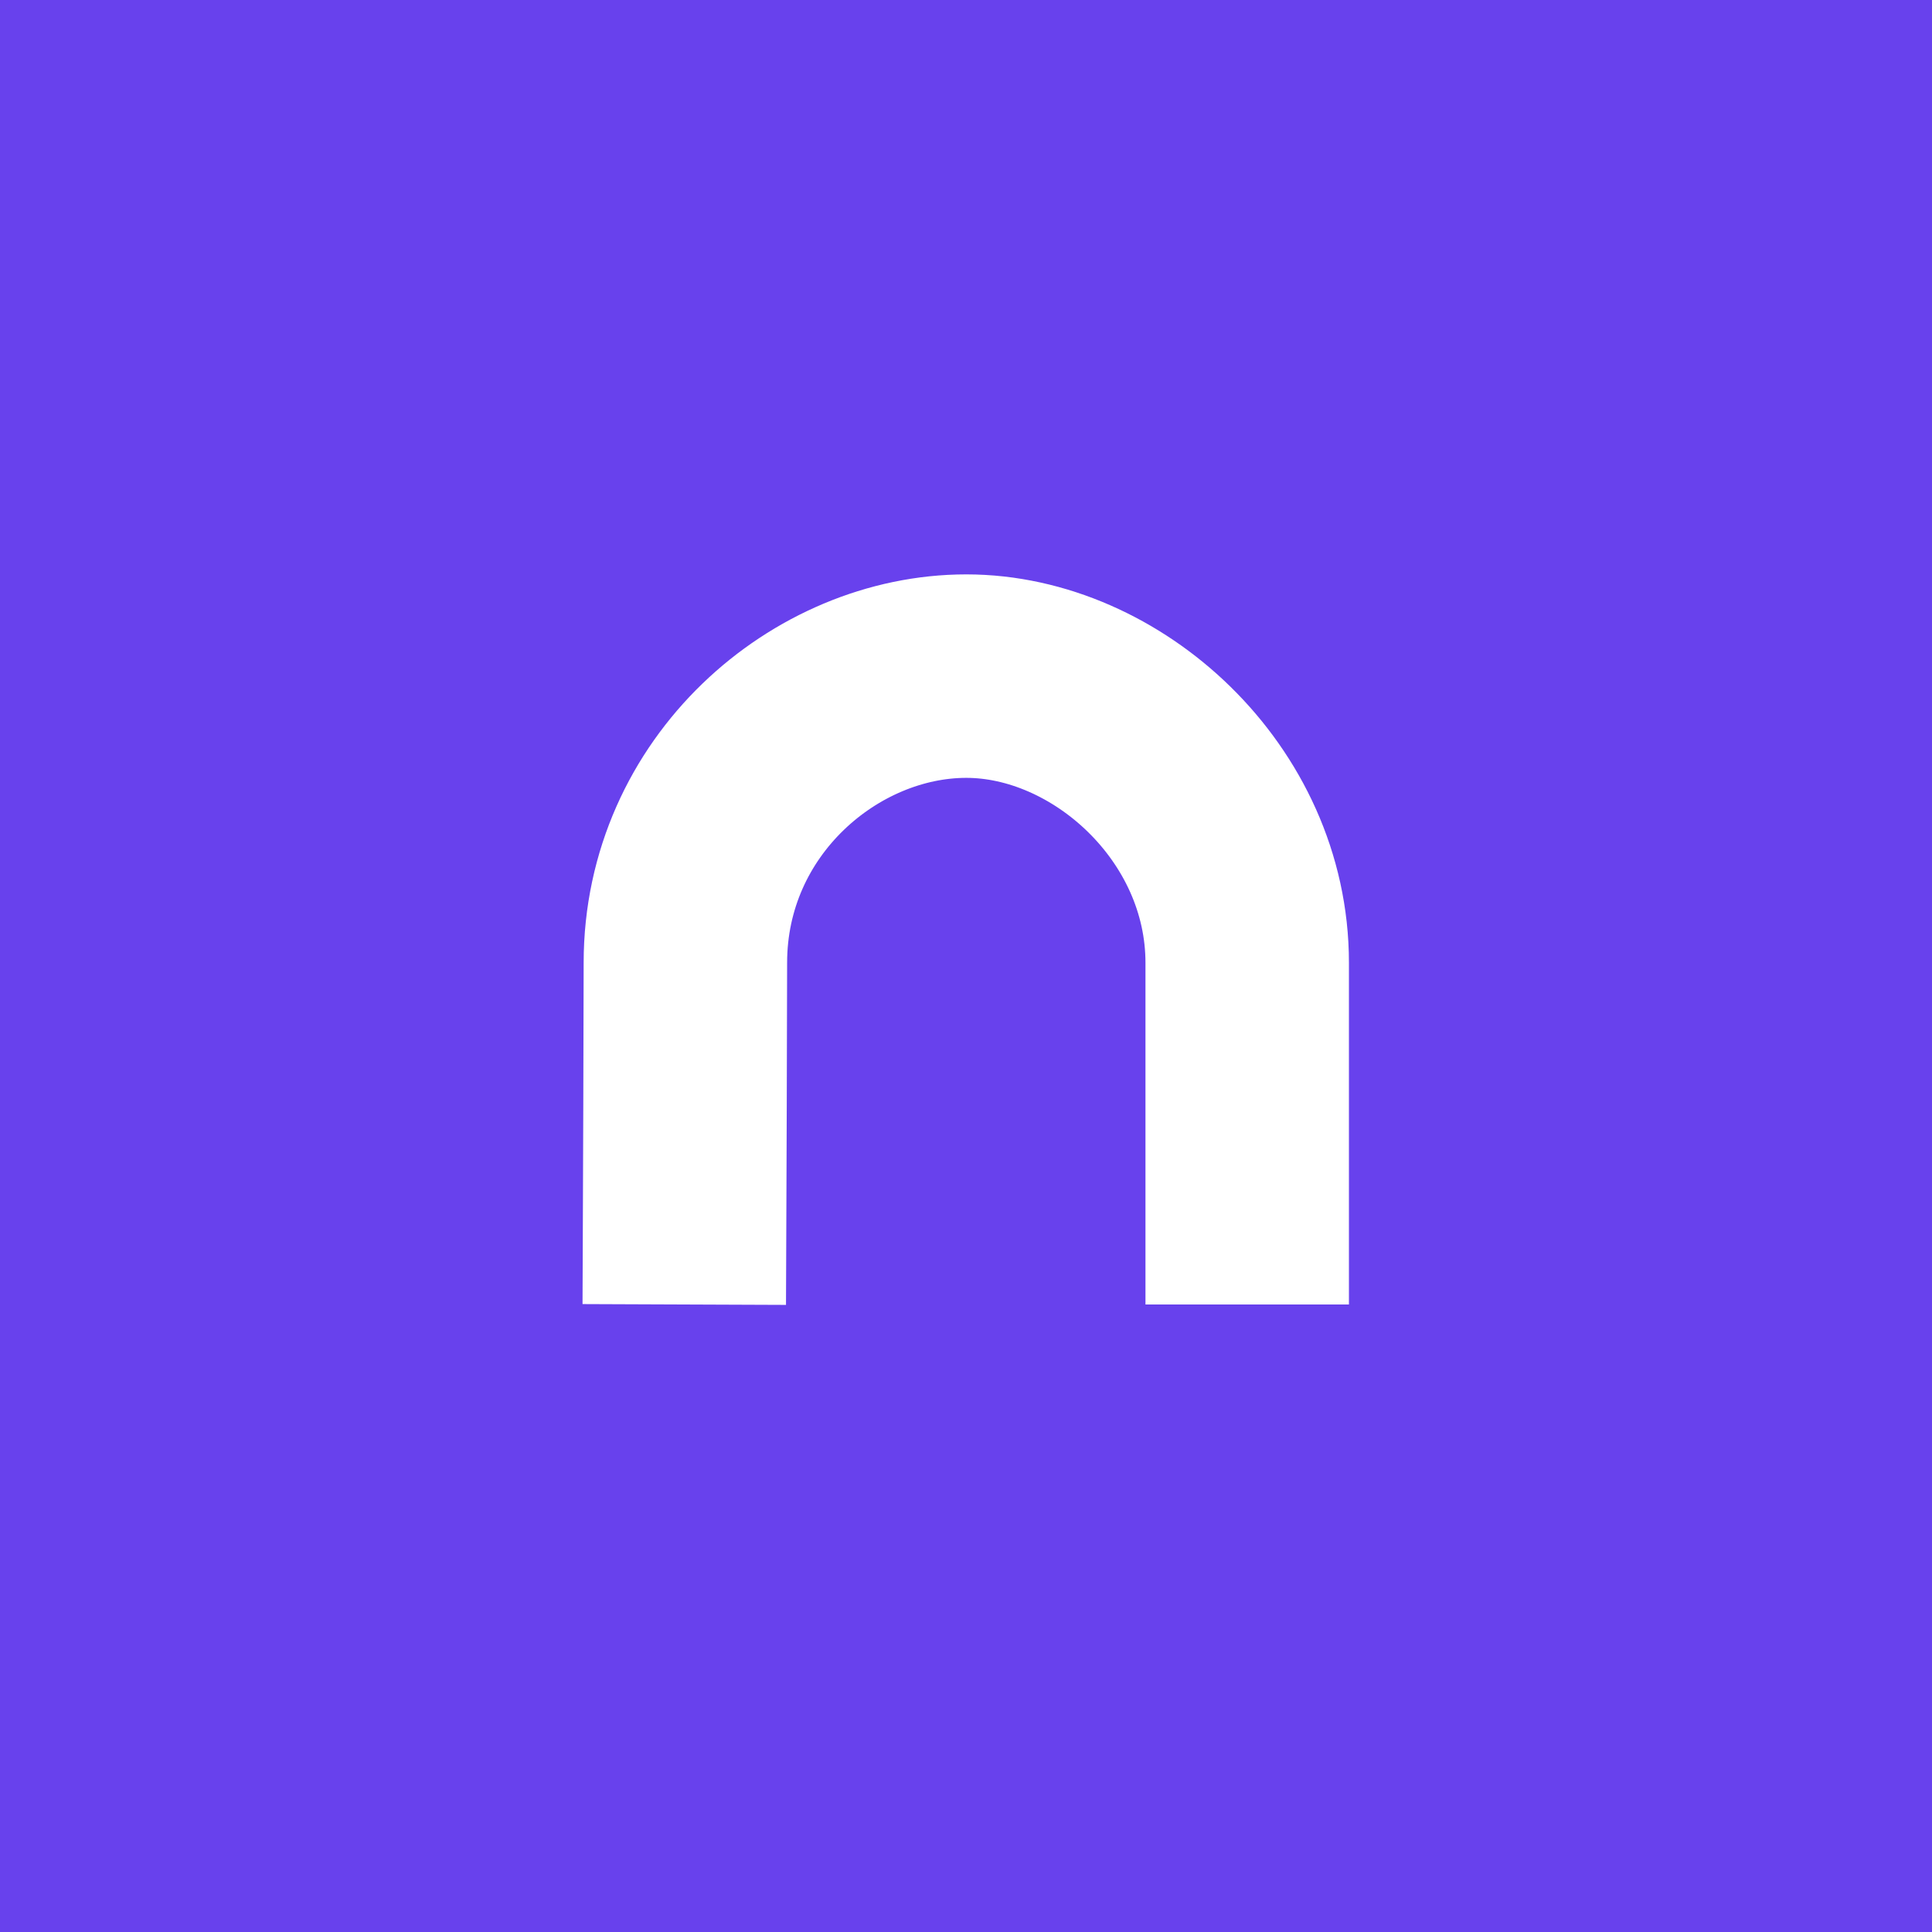
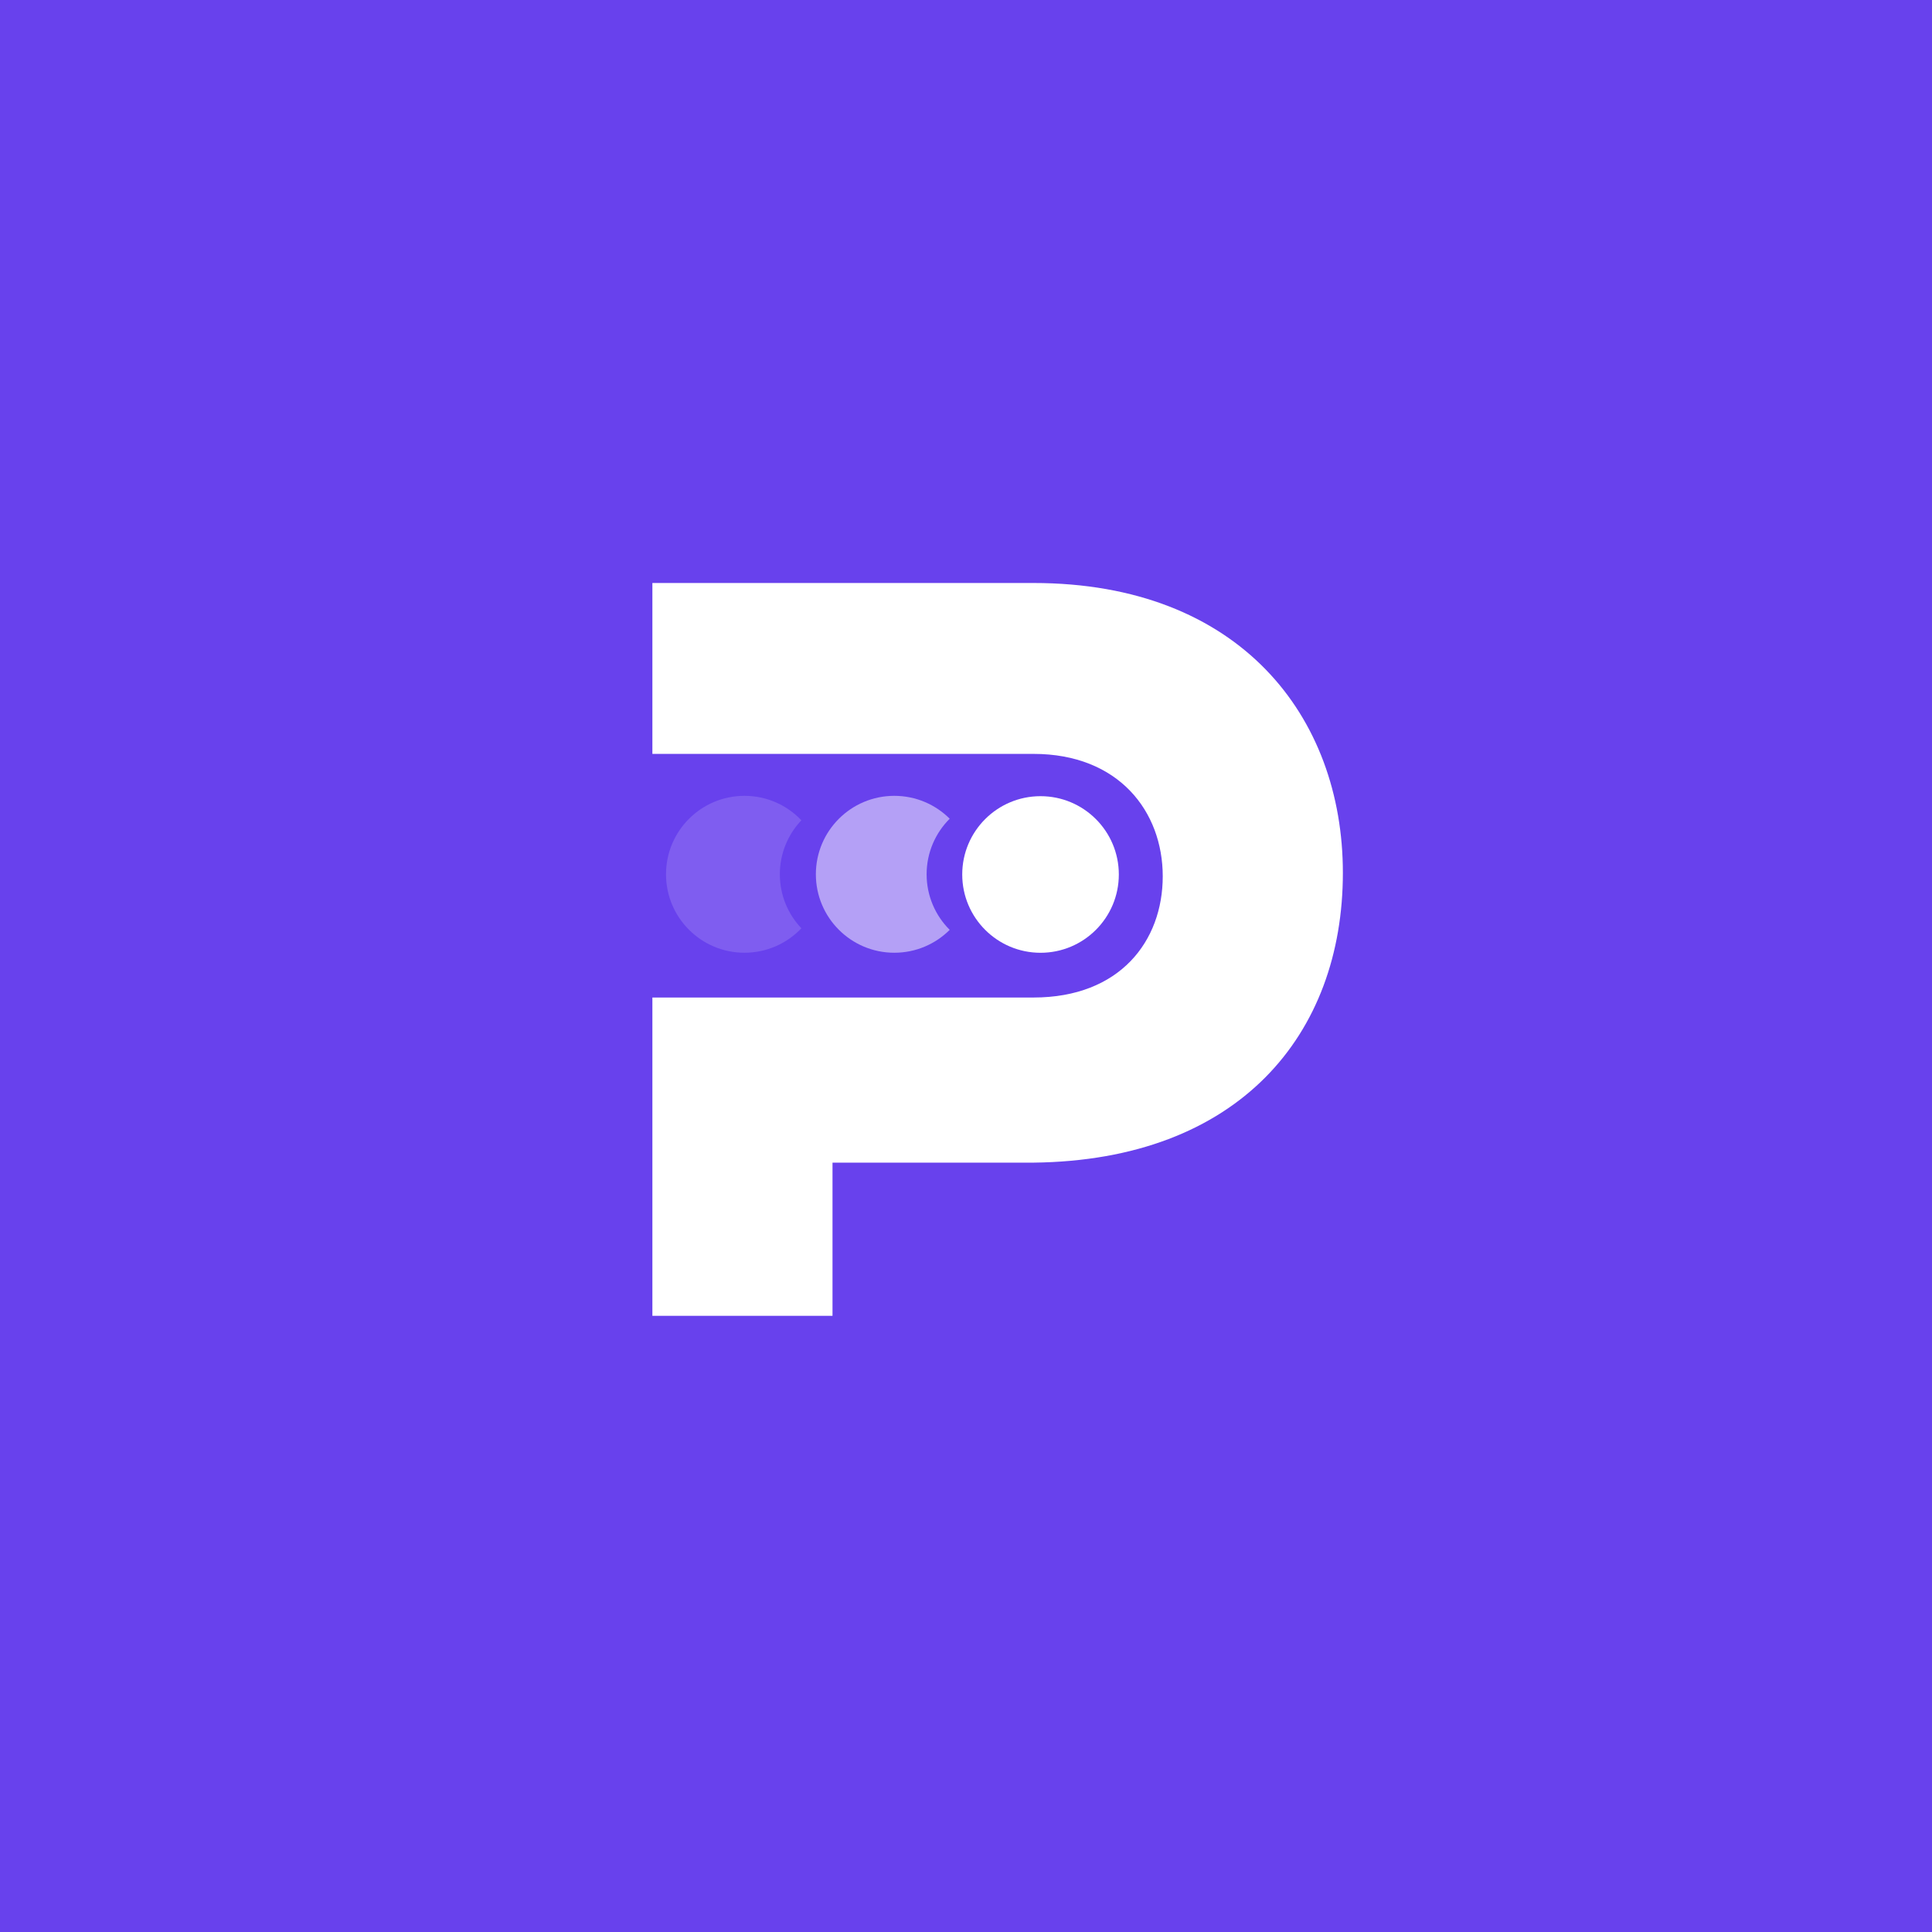
<svg xmlns="http://www.w3.org/2000/svg" width="1024" height="1024" viewBox="0 0 1024 1024" fill="none">
  <rect width="1024" height="1024" fill="#6841ED" />
-   <g transform="translate(308.75, 159.3) scale(3)">
-     <path d="M18.046 159.395C18.046 159.395 18.173 127.429 18.173 116.998C18.173 87.538 42.905 66.353 67.802 66.353C92.603 66.353 117.431 88.761 117.431 116.998C117.431 126.227 117.431 159.395 117.431 159.395" stroke="#FFFFFF" stroke-width="35.948" stroke-linecap="square" stroke-linejoin="round" />
-   </g>
+   <path d="M547.735 309C657.283 309 711.751 379.992 711.751 462.612C711.751 548.292 656.671 615 547.735 616.224H441.247V697.4H345.775V528.708H441.247H547.735C593.635 528.708 616.279 498.72 616.279 464.448C616.279 430.176 593.023 399.576 547.735 399.576H441.247H345.775V309C414.319 309 479.803 309 547.735 309Z" fill="white" />
+   <path d="M394.582 504.973C371.617 504.972 353 486.356 353 463.391C353 440.425 371.617 421.809 394.582 421.809C406.459 421.809 417.173 426.788 424.75 434.773C417.676 442.228 413.334 452.302 413.334 463.391C413.334 474.479 417.675 484.554 424.75 492.009C417.173 499.994 406.459 504.973 394.582 504.973Z" fill="white" fill-opacity="0.15" />
+   <path d="M474.007 504.973C451.042 504.973 432.425 486.356 432.425 463.391C432.425 440.425 451.042 421.809 474.007 421.809C485.464 421.809 495.838 426.443 503.359 433.938C495.805 441.467 491.129 451.883 491.129 463.391C491.129 474.899 495.805 485.315 503.359 492.844C495.838 500.339 485.464 504.973 474.007 504.973Z" fill="white" fill-opacity="0.5" />
+   <ellipse cx="551.502" cy="463.492" rx="41.5" ry="41.5" transform="rotate(-180 551.502 463.492)" fill="white" />
</svg>
